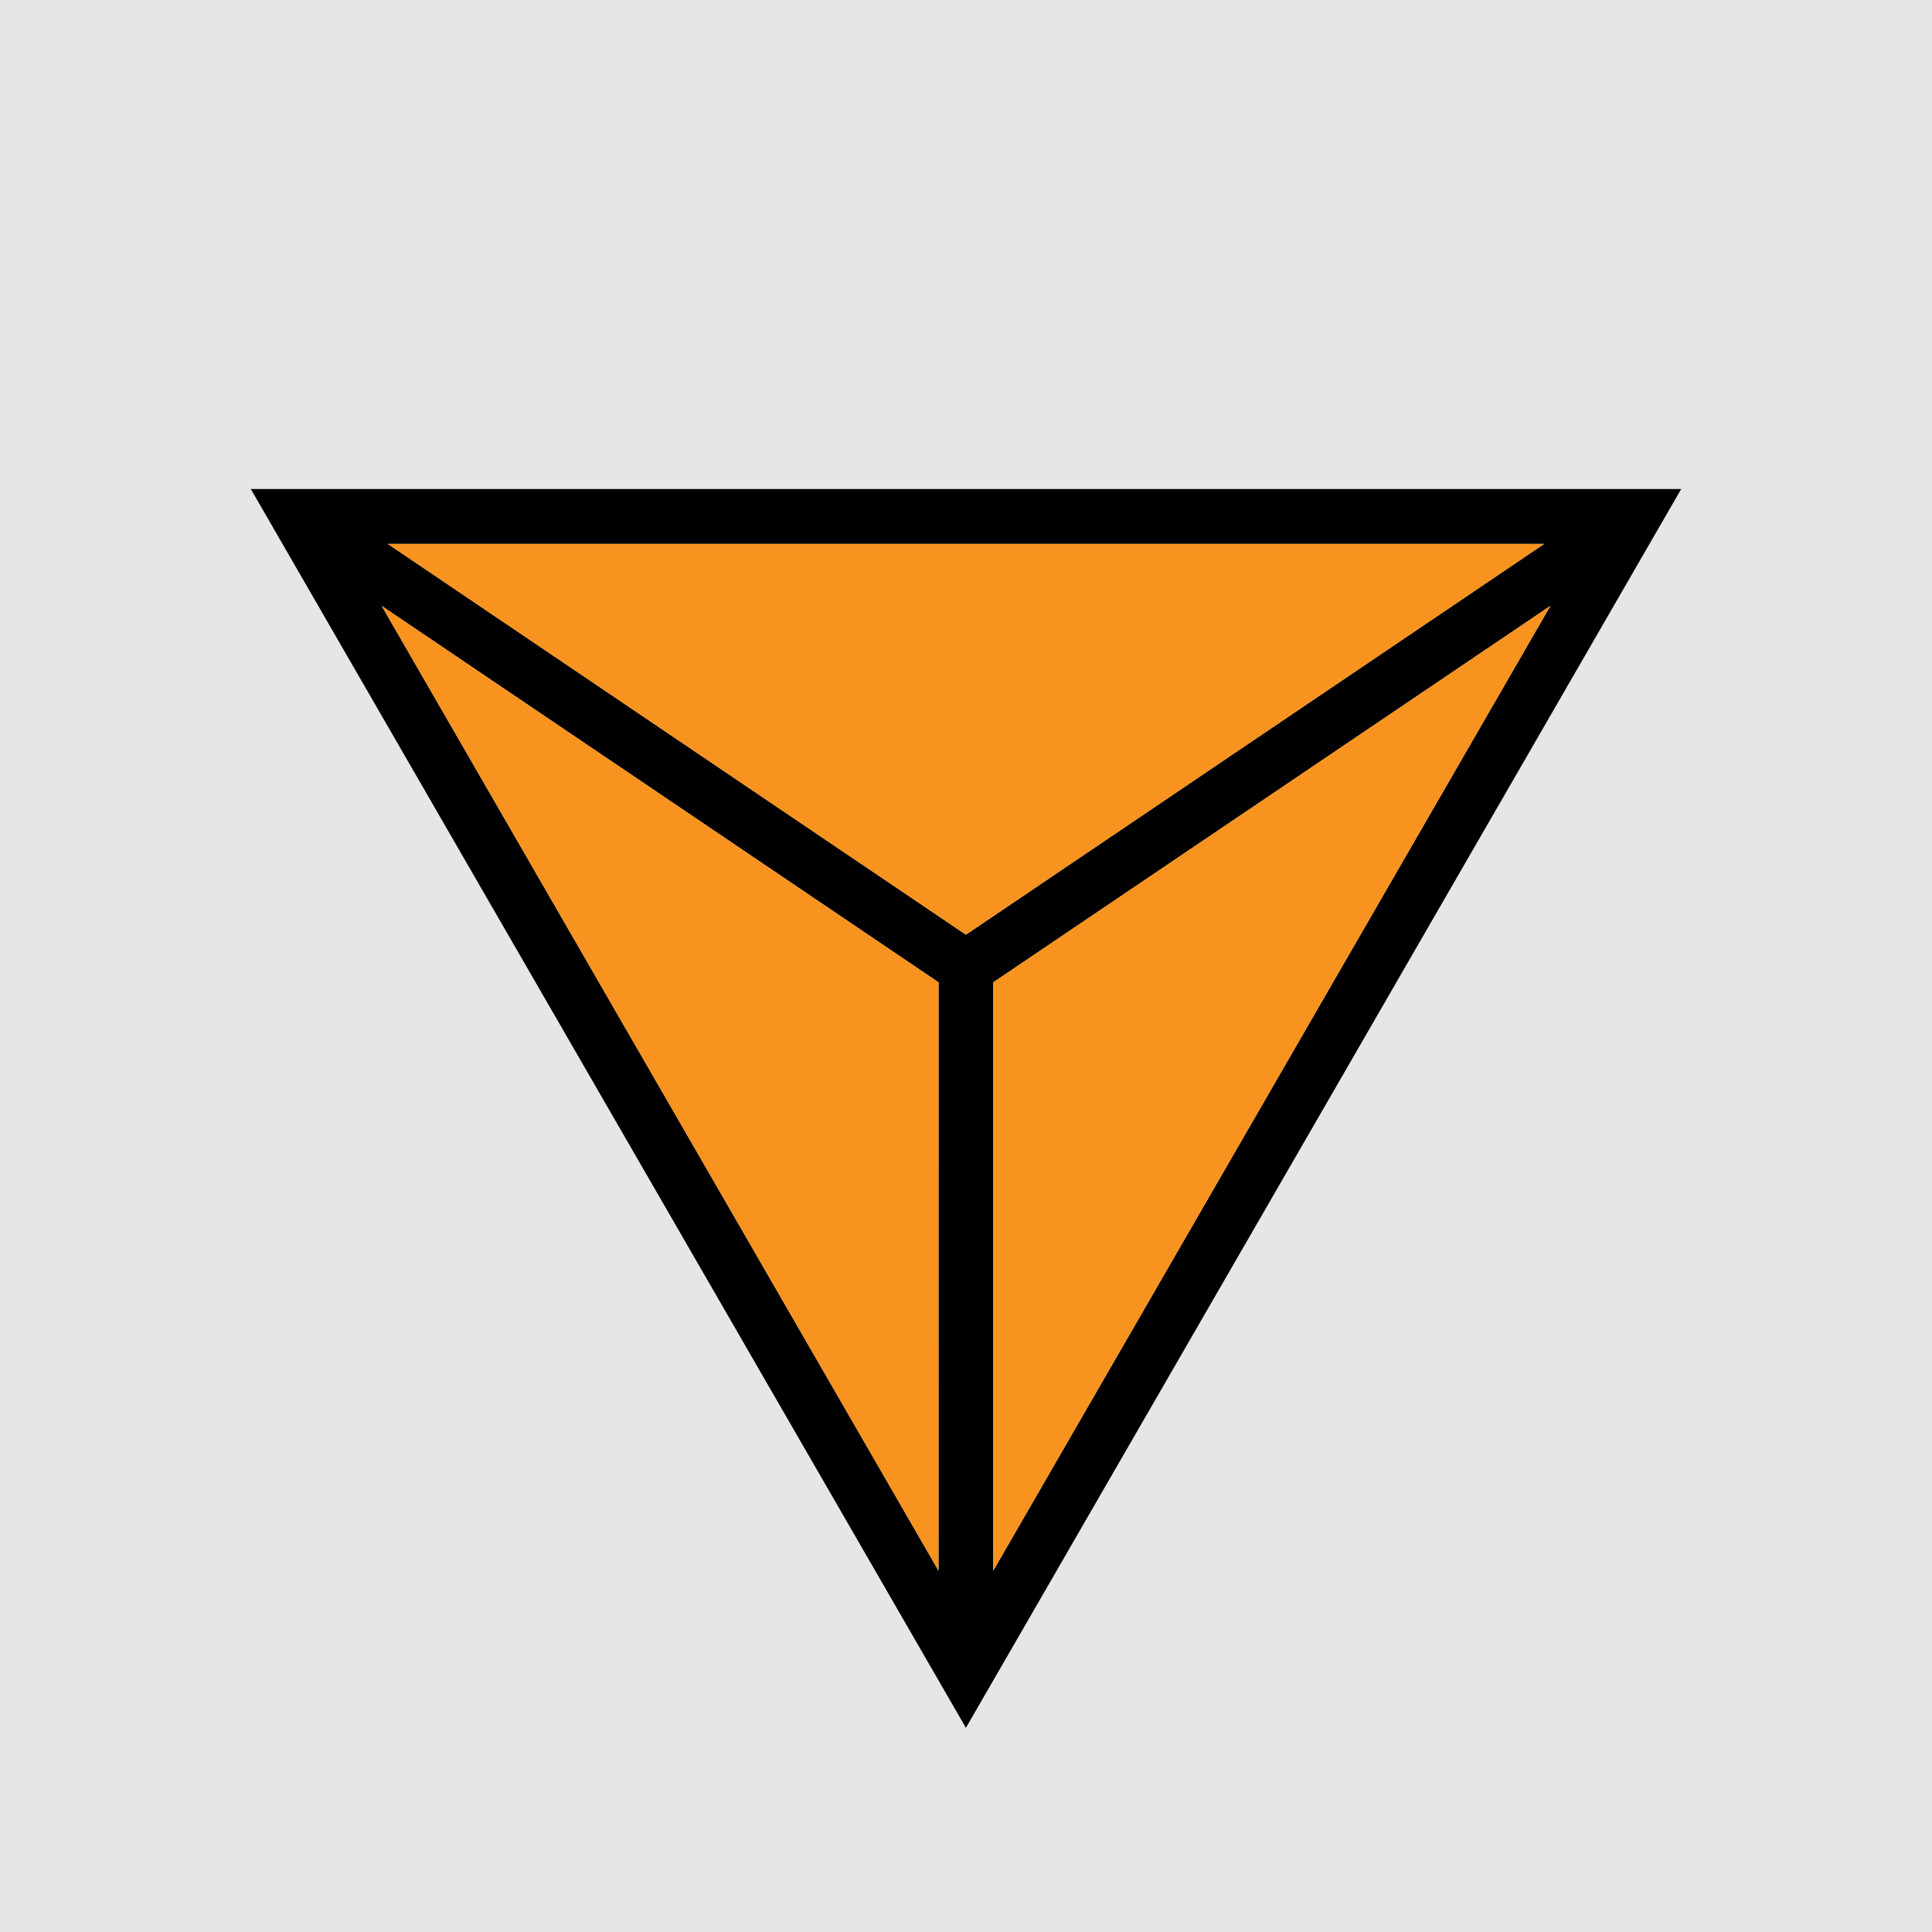
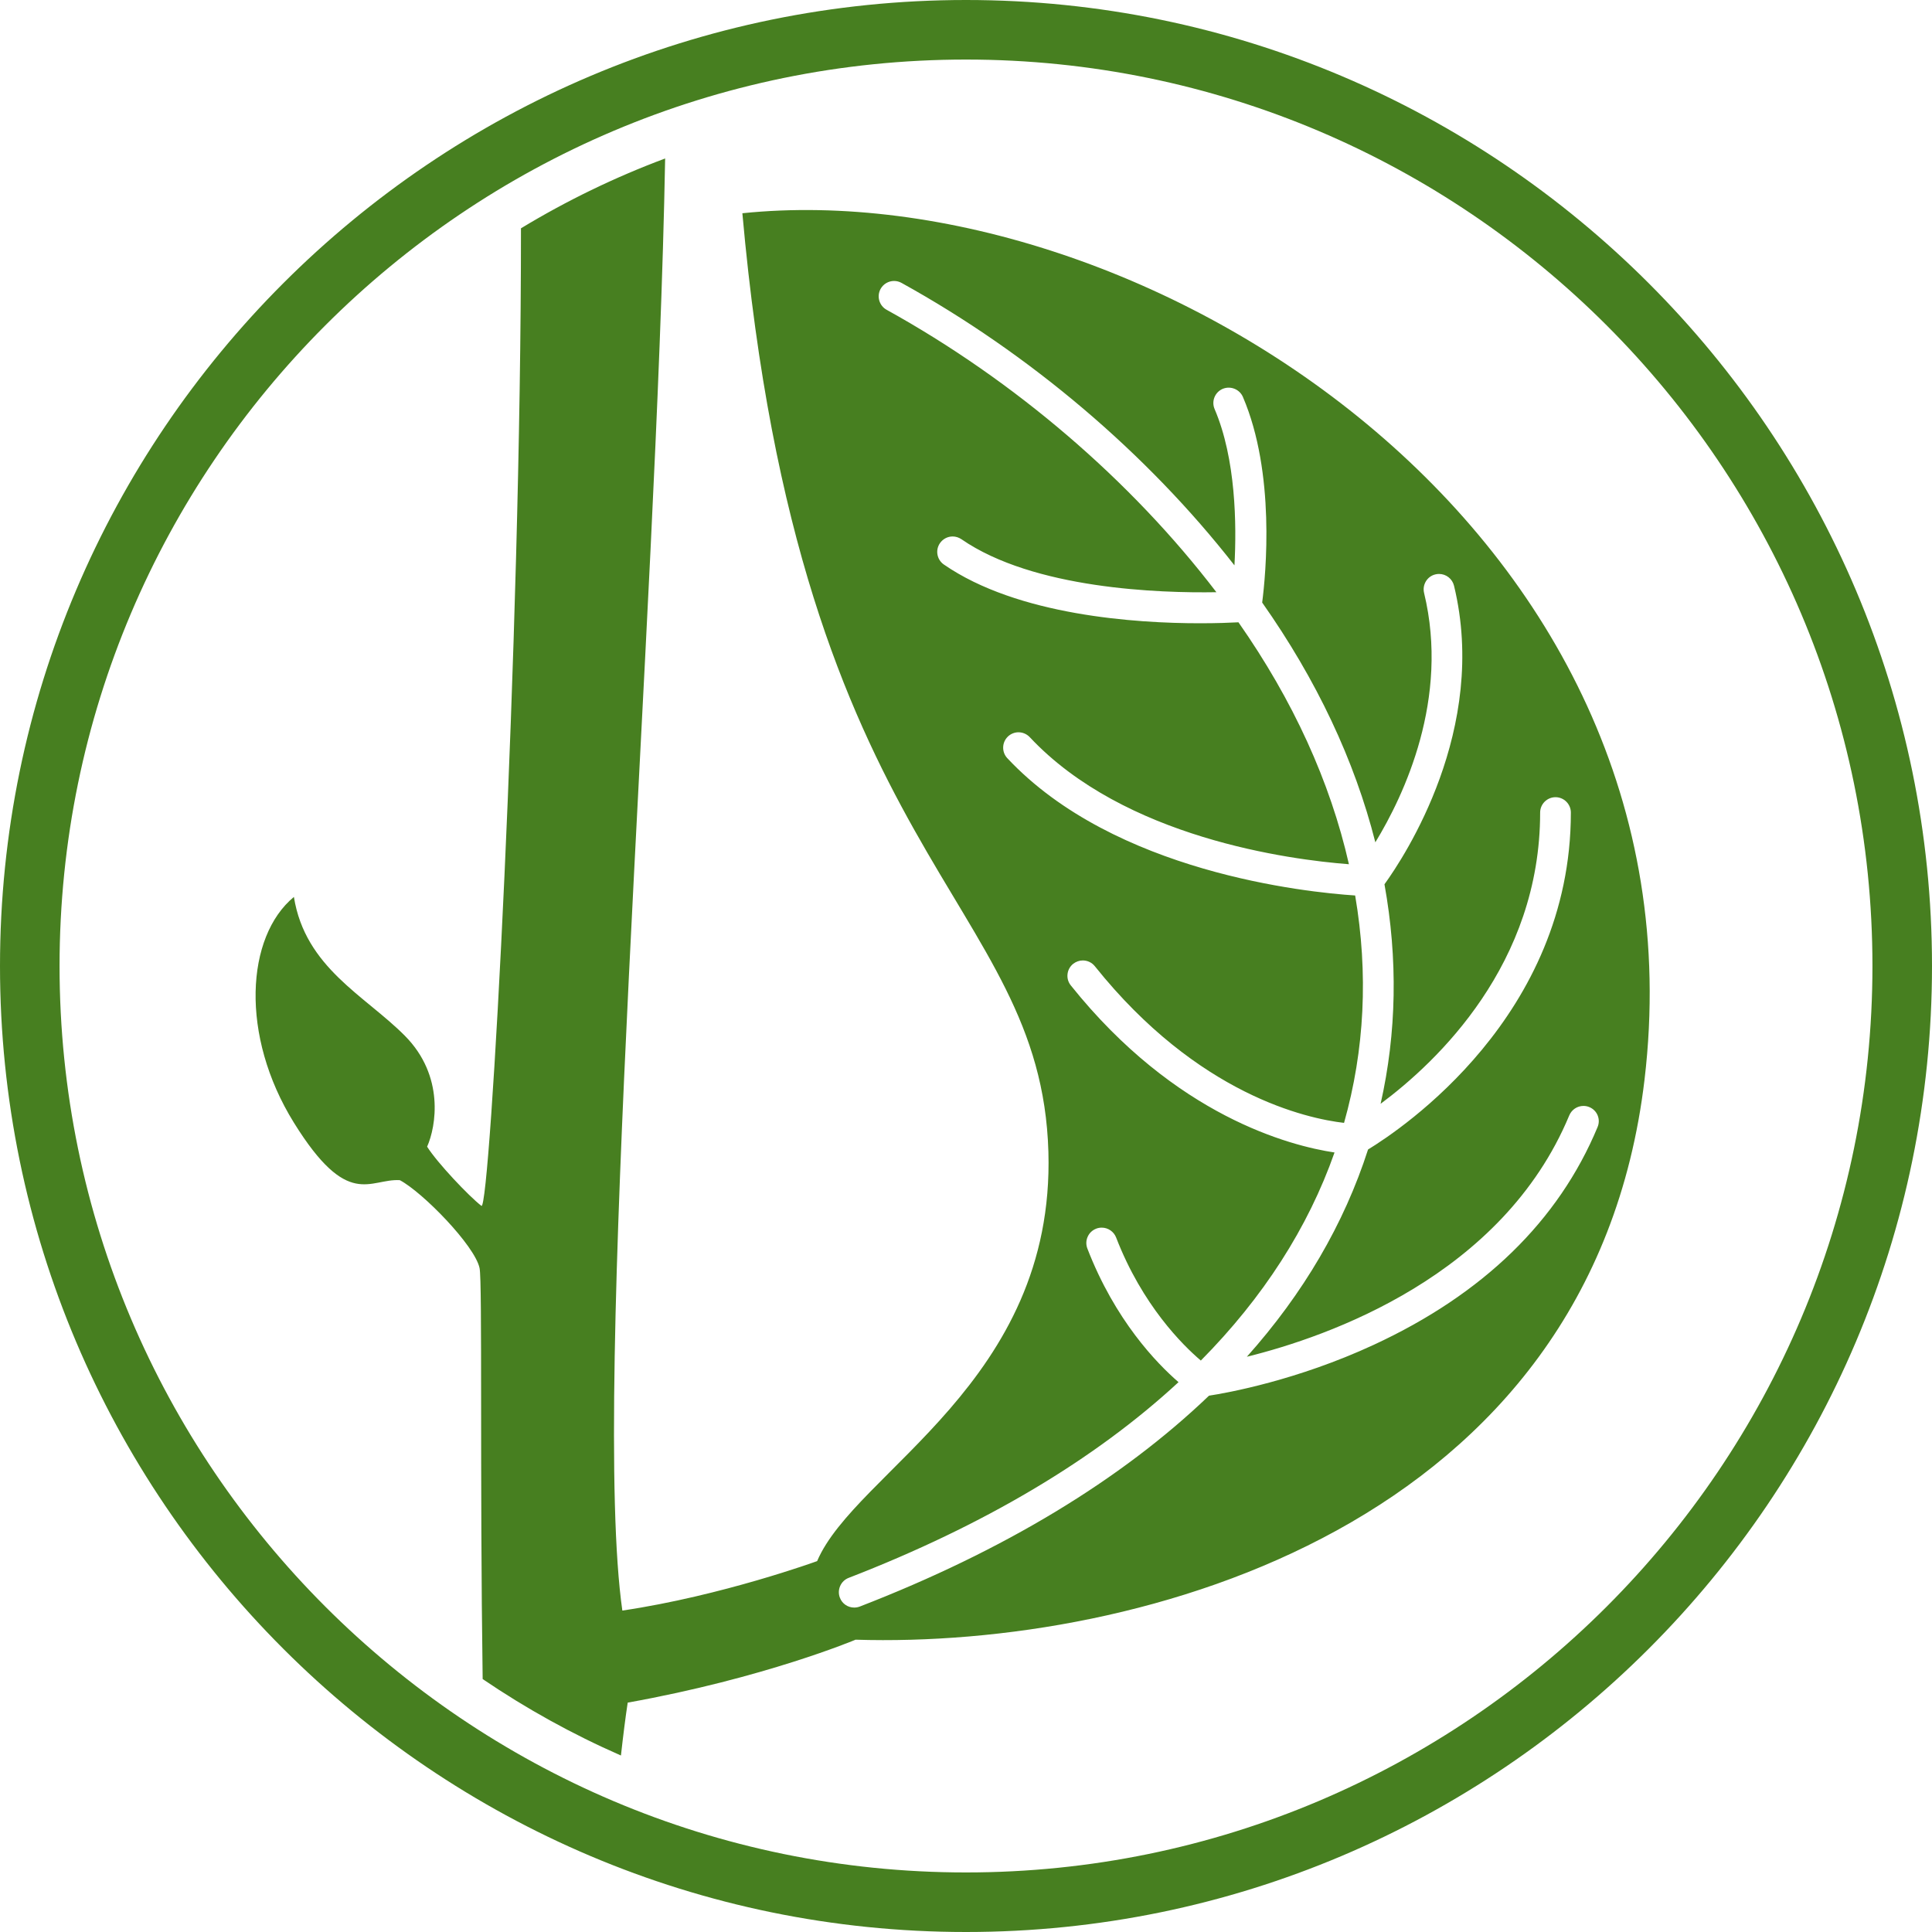
- <svg xmlns="http://www.w3.org/2000/svg" enable-background="new 0 0 40 40" height="40px" id="Ebene_1" version="1.1" viewBox="0 0 40 40" width="40px" x="0px" xml:space="preserve" y="0px">
-   <rect fill="#E6E6E6" height="40" width="40" />
-   <path d="M34.807,10.125H5.193l14.805,25.648L34.807,10.125z M20.564,32.52V20.338L32.1,12.543L20.564,32.52z M31.971,11.261  l-11.973,8.091l-11.97-8.091H31.971z M19.431,32.52L7.902,12.544l11.53,7.794L19.431,32.52L19.431,32.52z" />
-   <path d="M20.564,32.52V20.338L32.1,12.543L20.564,32.52z M31.971,11.261l-11.973,8.091l-11.97-8.091H31.971z   M19.431,32.52L7.902,12.544l11.53,7.794L19.431,32.52L19.431,32.52z" fill="#F7931E" />
+ <svg xmlns="http://www.w3.org/2000/svg" version="1.1" id="Ebene_1" x="0px" y="0px" width="40px" height="40px" viewBox="0 0 40 40" enable-background="new 0 0 40 40" xml:space="preserve">
+   <path fill="#477F20" d="M20,0C8.972,0,0,8.972,0,20s8.972,20,20,20s20-8.972,20-20S31.028,0,20,0z M20,38.767  C9.652,38.767,1.233,30.348,1.233,20S9.652,1.233,20,1.233S38.767,9.652,38.767,20S30.348,38.767,20,38.767z M15.37,4.415  c1.196,13.411,6.184,14.155,6.336,19.434c0.137,4.768-3.998,6.614-4.788,8.472c0,0-1.972,0.719-4.033,1.024  c-0.646-4.526,0.713-20.489,0.886-30.064c-1.044,0.39-2.043,0.875-2.985,1.446c0.003,8.623-0.641,20.376-0.819,20.239  c-0.256-0.197-0.913-0.89-1.124-1.225c0.185-0.416,0.366-1.463-0.46-2.296s-2.064-1.41-2.298-2.875c-0.993,0.82-1.121,2.867,0,4.674  c1.121,1.807,1.566,1.153,2.193,1.19c0.471,0.249,1.553,1.354,1.651,1.821c0.06,0.281,0.004,4.318,0.064,8.508  c0.899,0.611,1.857,1.142,2.863,1.583c0.046-0.416,0.096-0.808,0.14-1.095c2.828-0.507,4.718-1.303,4.718-1.303  c5.894,0.182,15.236-2.355,16.334-11.594C35.405,10.938,23.604,3.564,15.37,4.415z M33.076,23.335  c-0.808,1.941-2.366,3.458-4.634,4.508c-1.591,0.737-3.038,0.996-3.411,1.053c-1.821,1.744-4.253,3.213-7.23,4.366  c-0.038,0.014-0.076,0.021-0.115,0.021c-0.133,0-0.25-0.08-0.297-0.204c-0.031-0.079-0.028-0.166,0.006-0.243  c0.034-0.078,0.097-0.138,0.176-0.168c2.794-1.082,5.09-2.444,6.829-4.052c-0.453-0.392-1.313-1.28-1.887-2.766  c-0.031-0.08-0.029-0.166,0.006-0.244c0.034-0.078,0.097-0.137,0.177-0.168c0.035-0.014,0.074-0.021,0.115-0.021  c0.13,0,0.25,0.082,0.297,0.204c0.542,1.403,1.38,2.23,1.754,2.548c1.29-1.303,2.22-2.75,2.768-4.308  c-0.913-0.137-3.291-0.747-5.46-3.459c-0.053-0.066-0.078-0.149-0.068-0.234c0.009-0.084,0.051-0.16,0.117-0.213  c0.058-0.045,0.127-0.07,0.199-0.07c0.097,0,0.188,0.043,0.249,0.119c2.136,2.67,4.4,3.156,5.16,3.244  c0.427-1.511,0.505-3.093,0.23-4.708c-1.003-0.066-4.983-0.473-7.202-2.843c-0.12-0.128-0.113-0.33,0.015-0.45  c0.059-0.055,0.136-0.086,0.217-0.086c0.087,0,0.172,0.037,0.232,0.1c1.959,2.093,5.397,2.539,6.609,2.632  c-0.388-1.709-1.156-3.393-2.287-5.009c-0.169,0.009-0.446,0.02-0.795,0.02c-1.323,0-3.772-0.158-5.304-1.216  c-0.145-0.1-0.181-0.299-0.081-0.443c0.06-0.086,0.157-0.138,0.262-0.138c0.064,0,0.127,0.02,0.181,0.056  c1.496,1.034,4.108,1.118,5.28,1.098c-1.768-2.316-4.177-4.381-6.827-5.847c-0.075-0.041-0.128-0.109-0.152-0.19  c-0.024-0.082-0.014-0.168,0.027-0.243c0.056-0.101,0.163-0.164,0.279-0.164c0.054,0,0.107,0.014,0.154,0.04  c2.659,1.47,5.085,3.532,6.893,5.848c0.046-0.839,0.031-2.204-0.411-3.236c-0.069-0.161,0.005-0.348,0.167-0.418  c0.166-0.069,0.352,0.011,0.419,0.167c0.675,1.575,0.476,3.659,0.399,4.257c1.126,1.6,1.913,3.267,2.343,4.964  c0.596-0.977,1.539-2.972,1.009-5.163c-0.02-0.083-0.006-0.168,0.038-0.241c0.044-0.072,0.114-0.124,0.197-0.143  c0.024-0.006,0.049-0.009,0.075-0.009c0.147,0,0.275,0.101,0.31,0.244c0.719,2.969-1.029,5.613-1.44,6.181  c0.279,1.549,0.252,3.075-0.08,4.545c1.178-0.876,3.303-2.893,3.303-6.03c0-0.175,0.143-0.318,0.318-0.318s0.318,0.143,0.318,0.318  c0,4.209-3.503,6.552-4.199,6.976c-0.496,1.542-1.339,2.981-2.509,4.291c1.684-0.416,5.292-1.673,6.675-4.997  c0.05-0.119,0.165-0.196,0.294-0.196c0.042,0,0.084,0.008,0.123,0.025c0.077,0.032,0.139,0.093,0.171,0.172  C33.109,23.17,33.109,23.257,33.076,23.335z" />
</svg>
